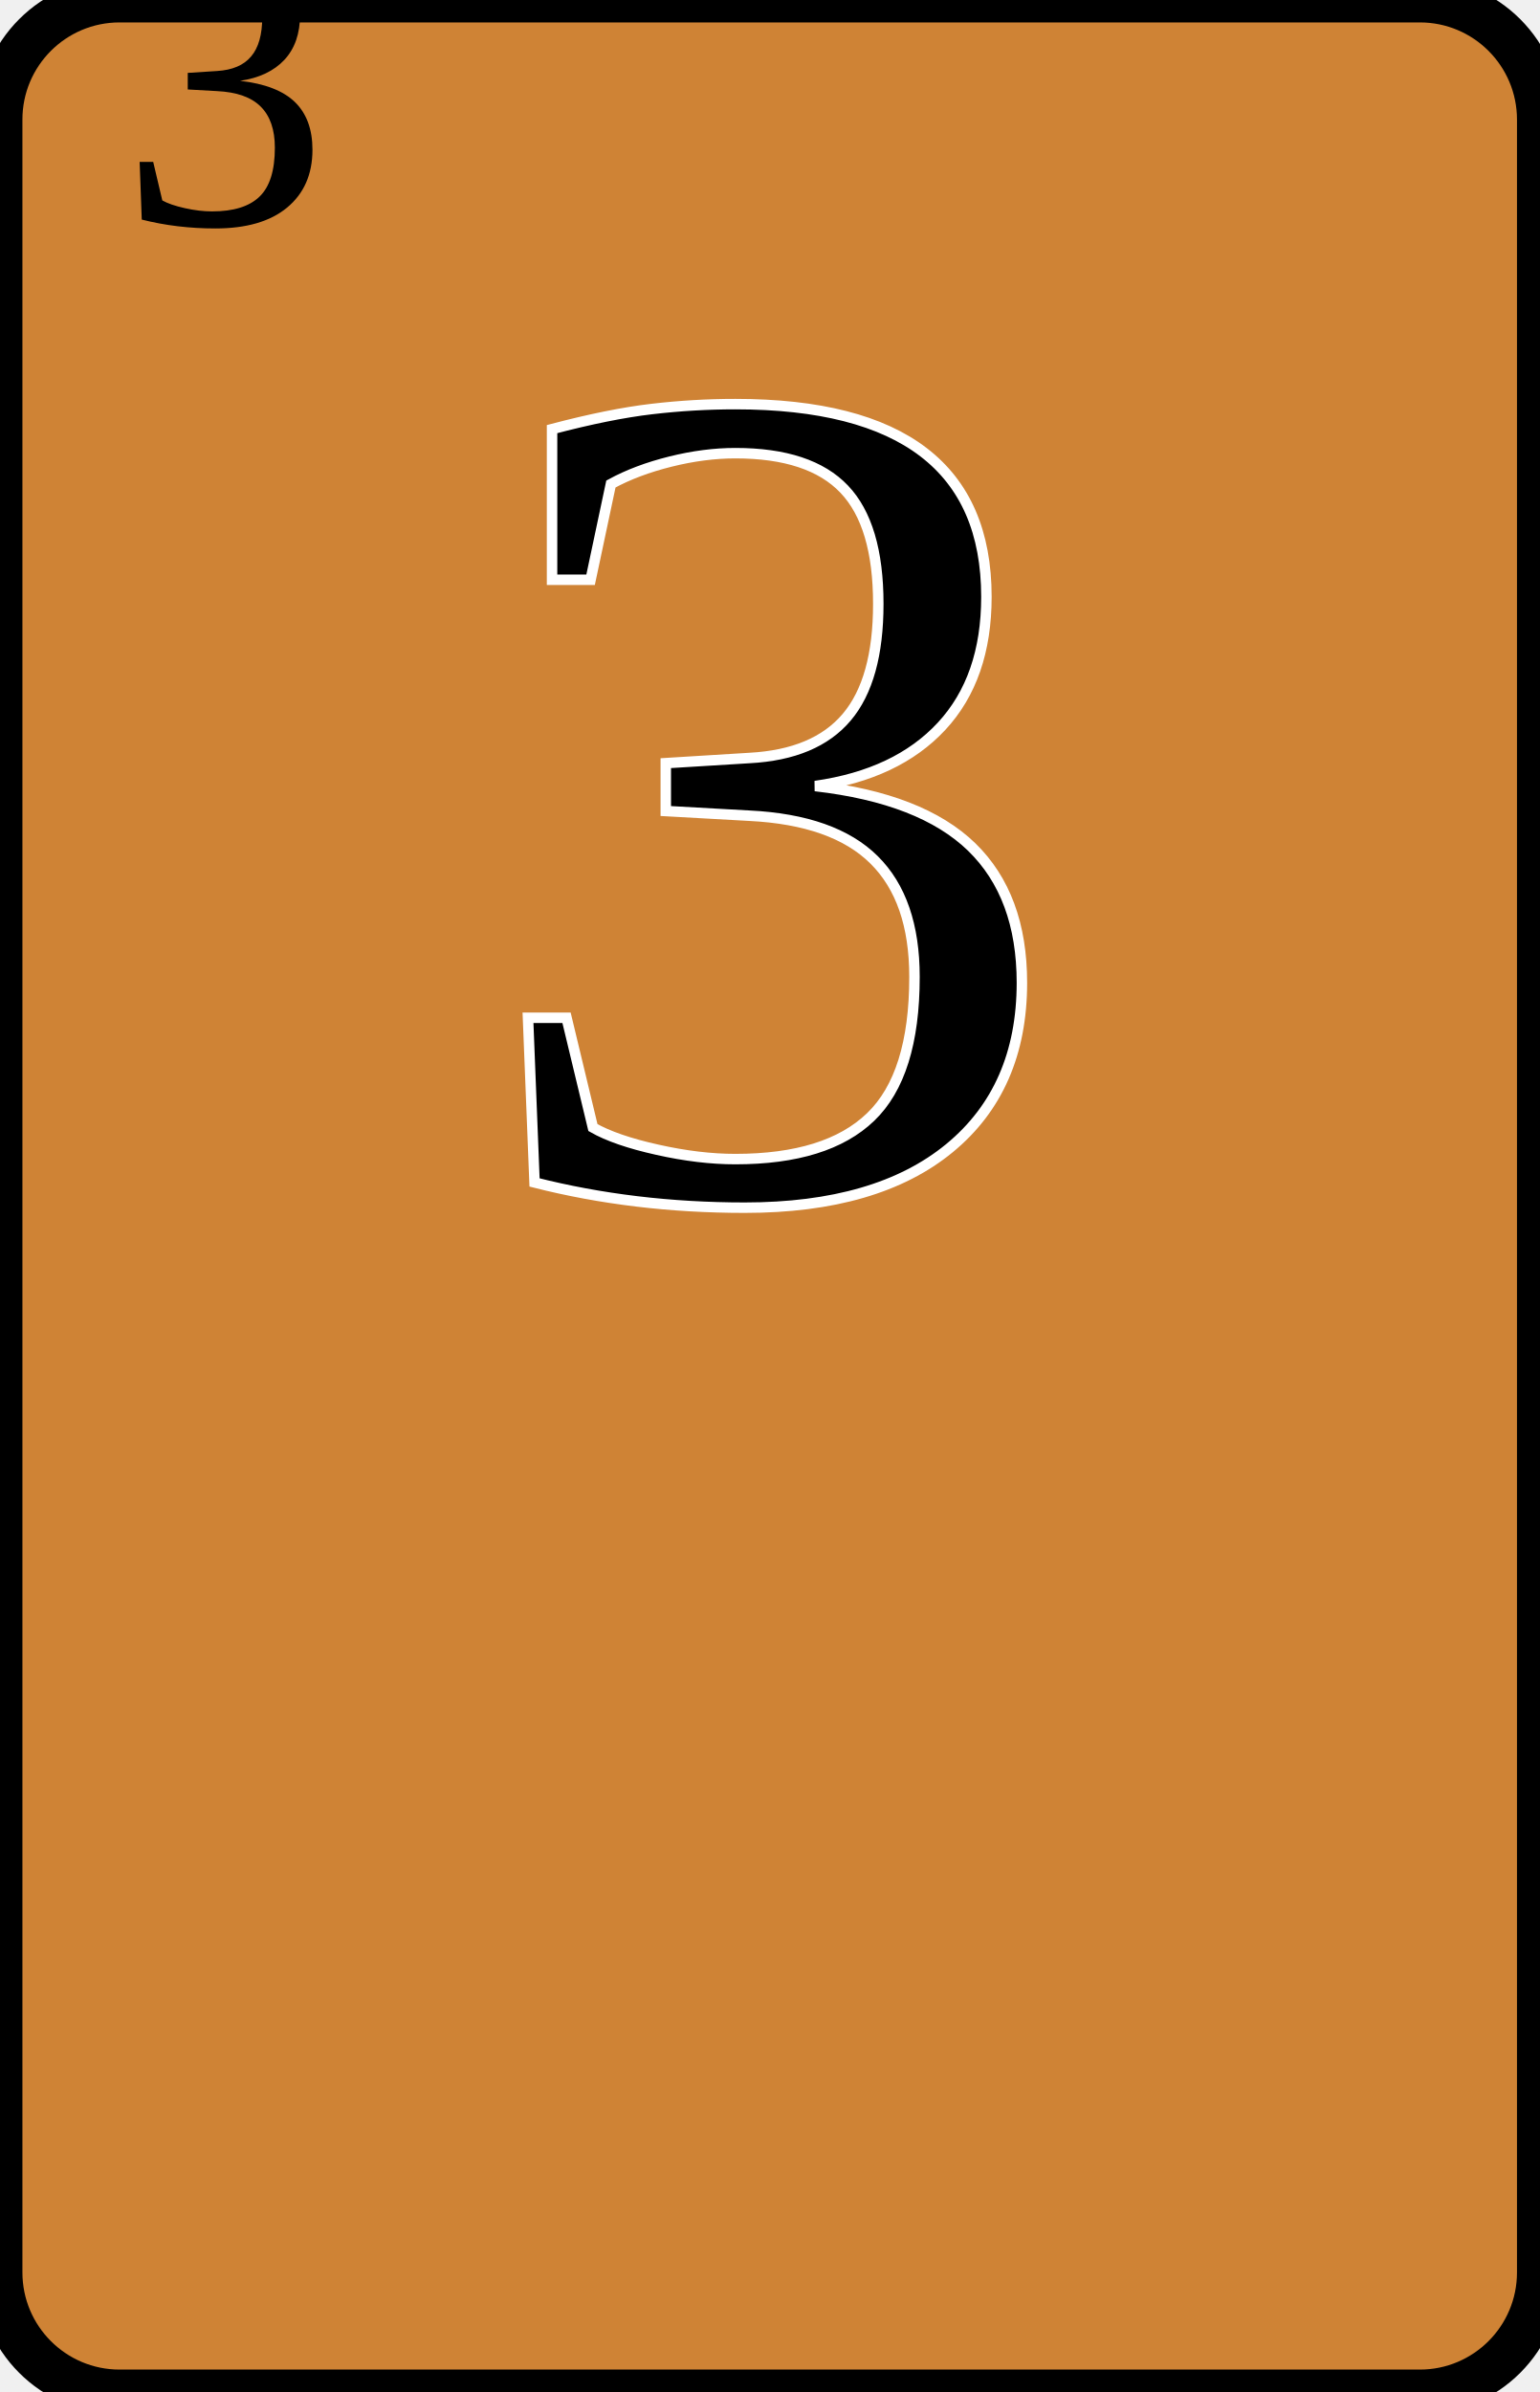
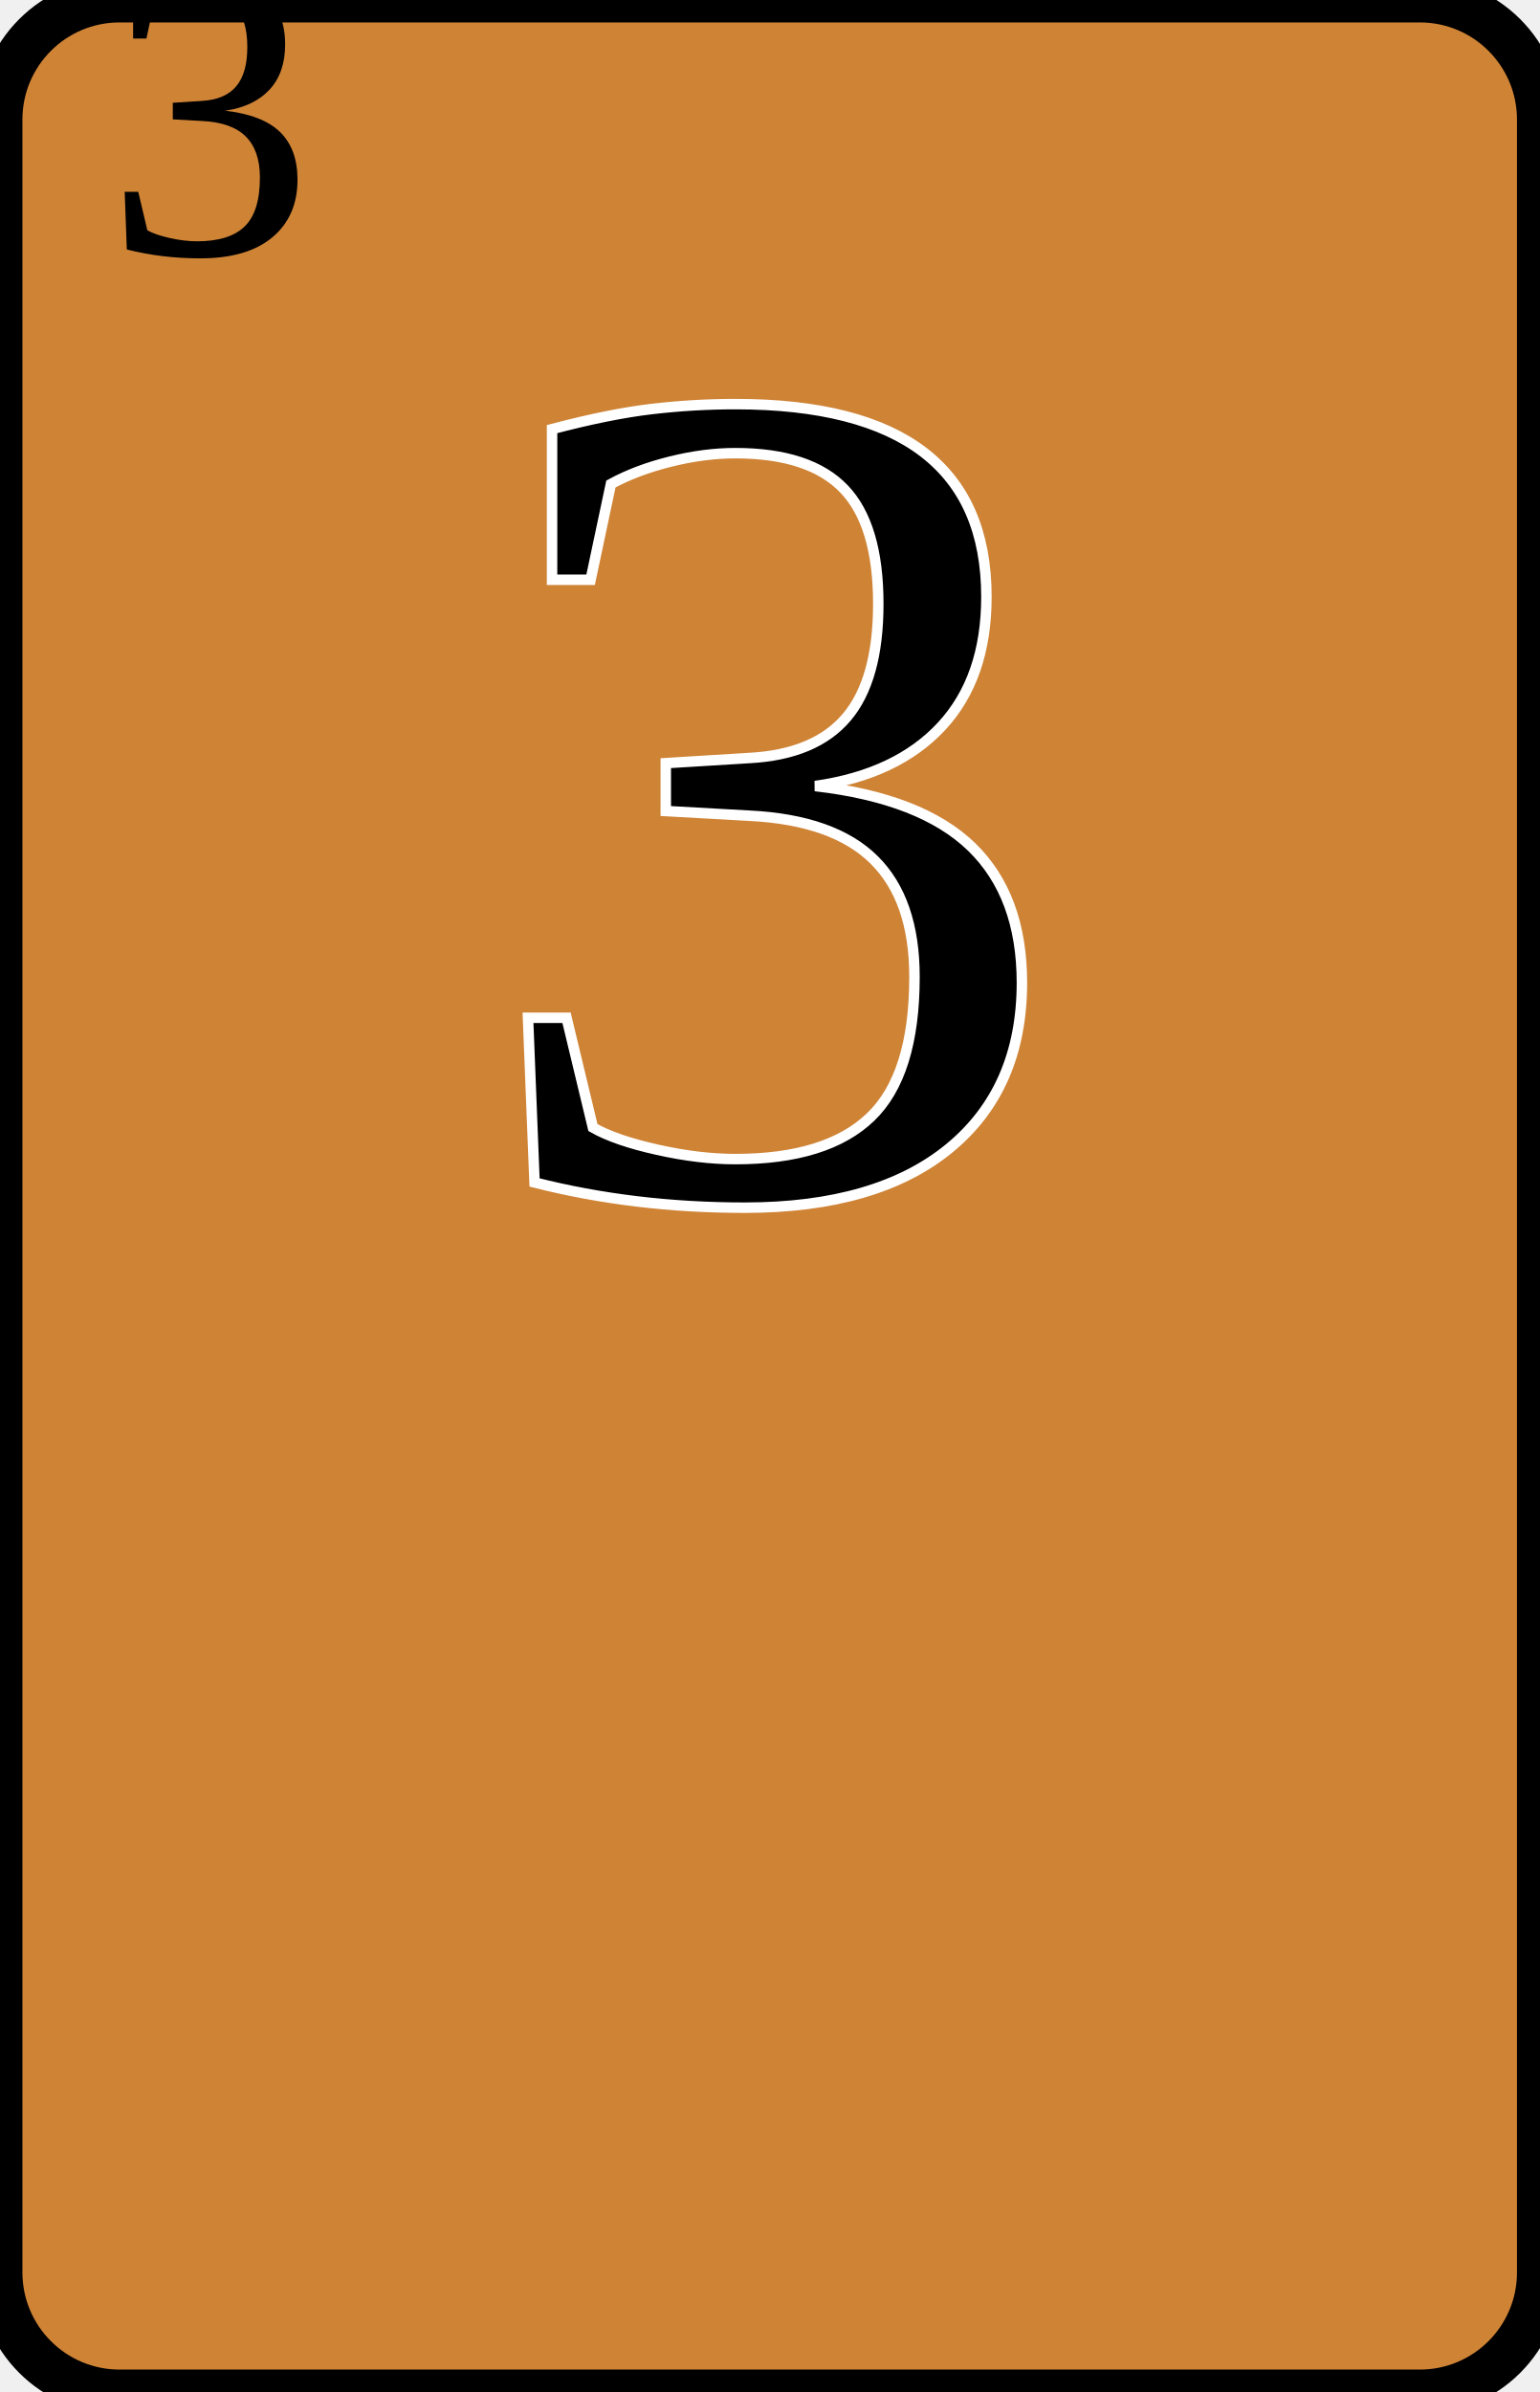
<svg xmlns="http://www.w3.org/2000/svg" viewBox="0 0 103 160">
  <rect width="103" height="160" fill="#CF8335" stroke-width="3" stroke="#000000" rx="8" />
  <text x="51.5" y="80.0" fill="#000000" stroke="#FFFFFF" font-size="80" text-anchor="middle" alignment-baseline="middle" stroke-width=".7">3</text>
-   <text x="15" y="15" fill="#000000" font-size="28" text-anchor="middle" alignment-baseline="middle">3</text>
+   <text x="14" y="17" fill="#000000" font-size="28" text-anchor="middle" alignment-baseline="middle">3</text>
</svg>
